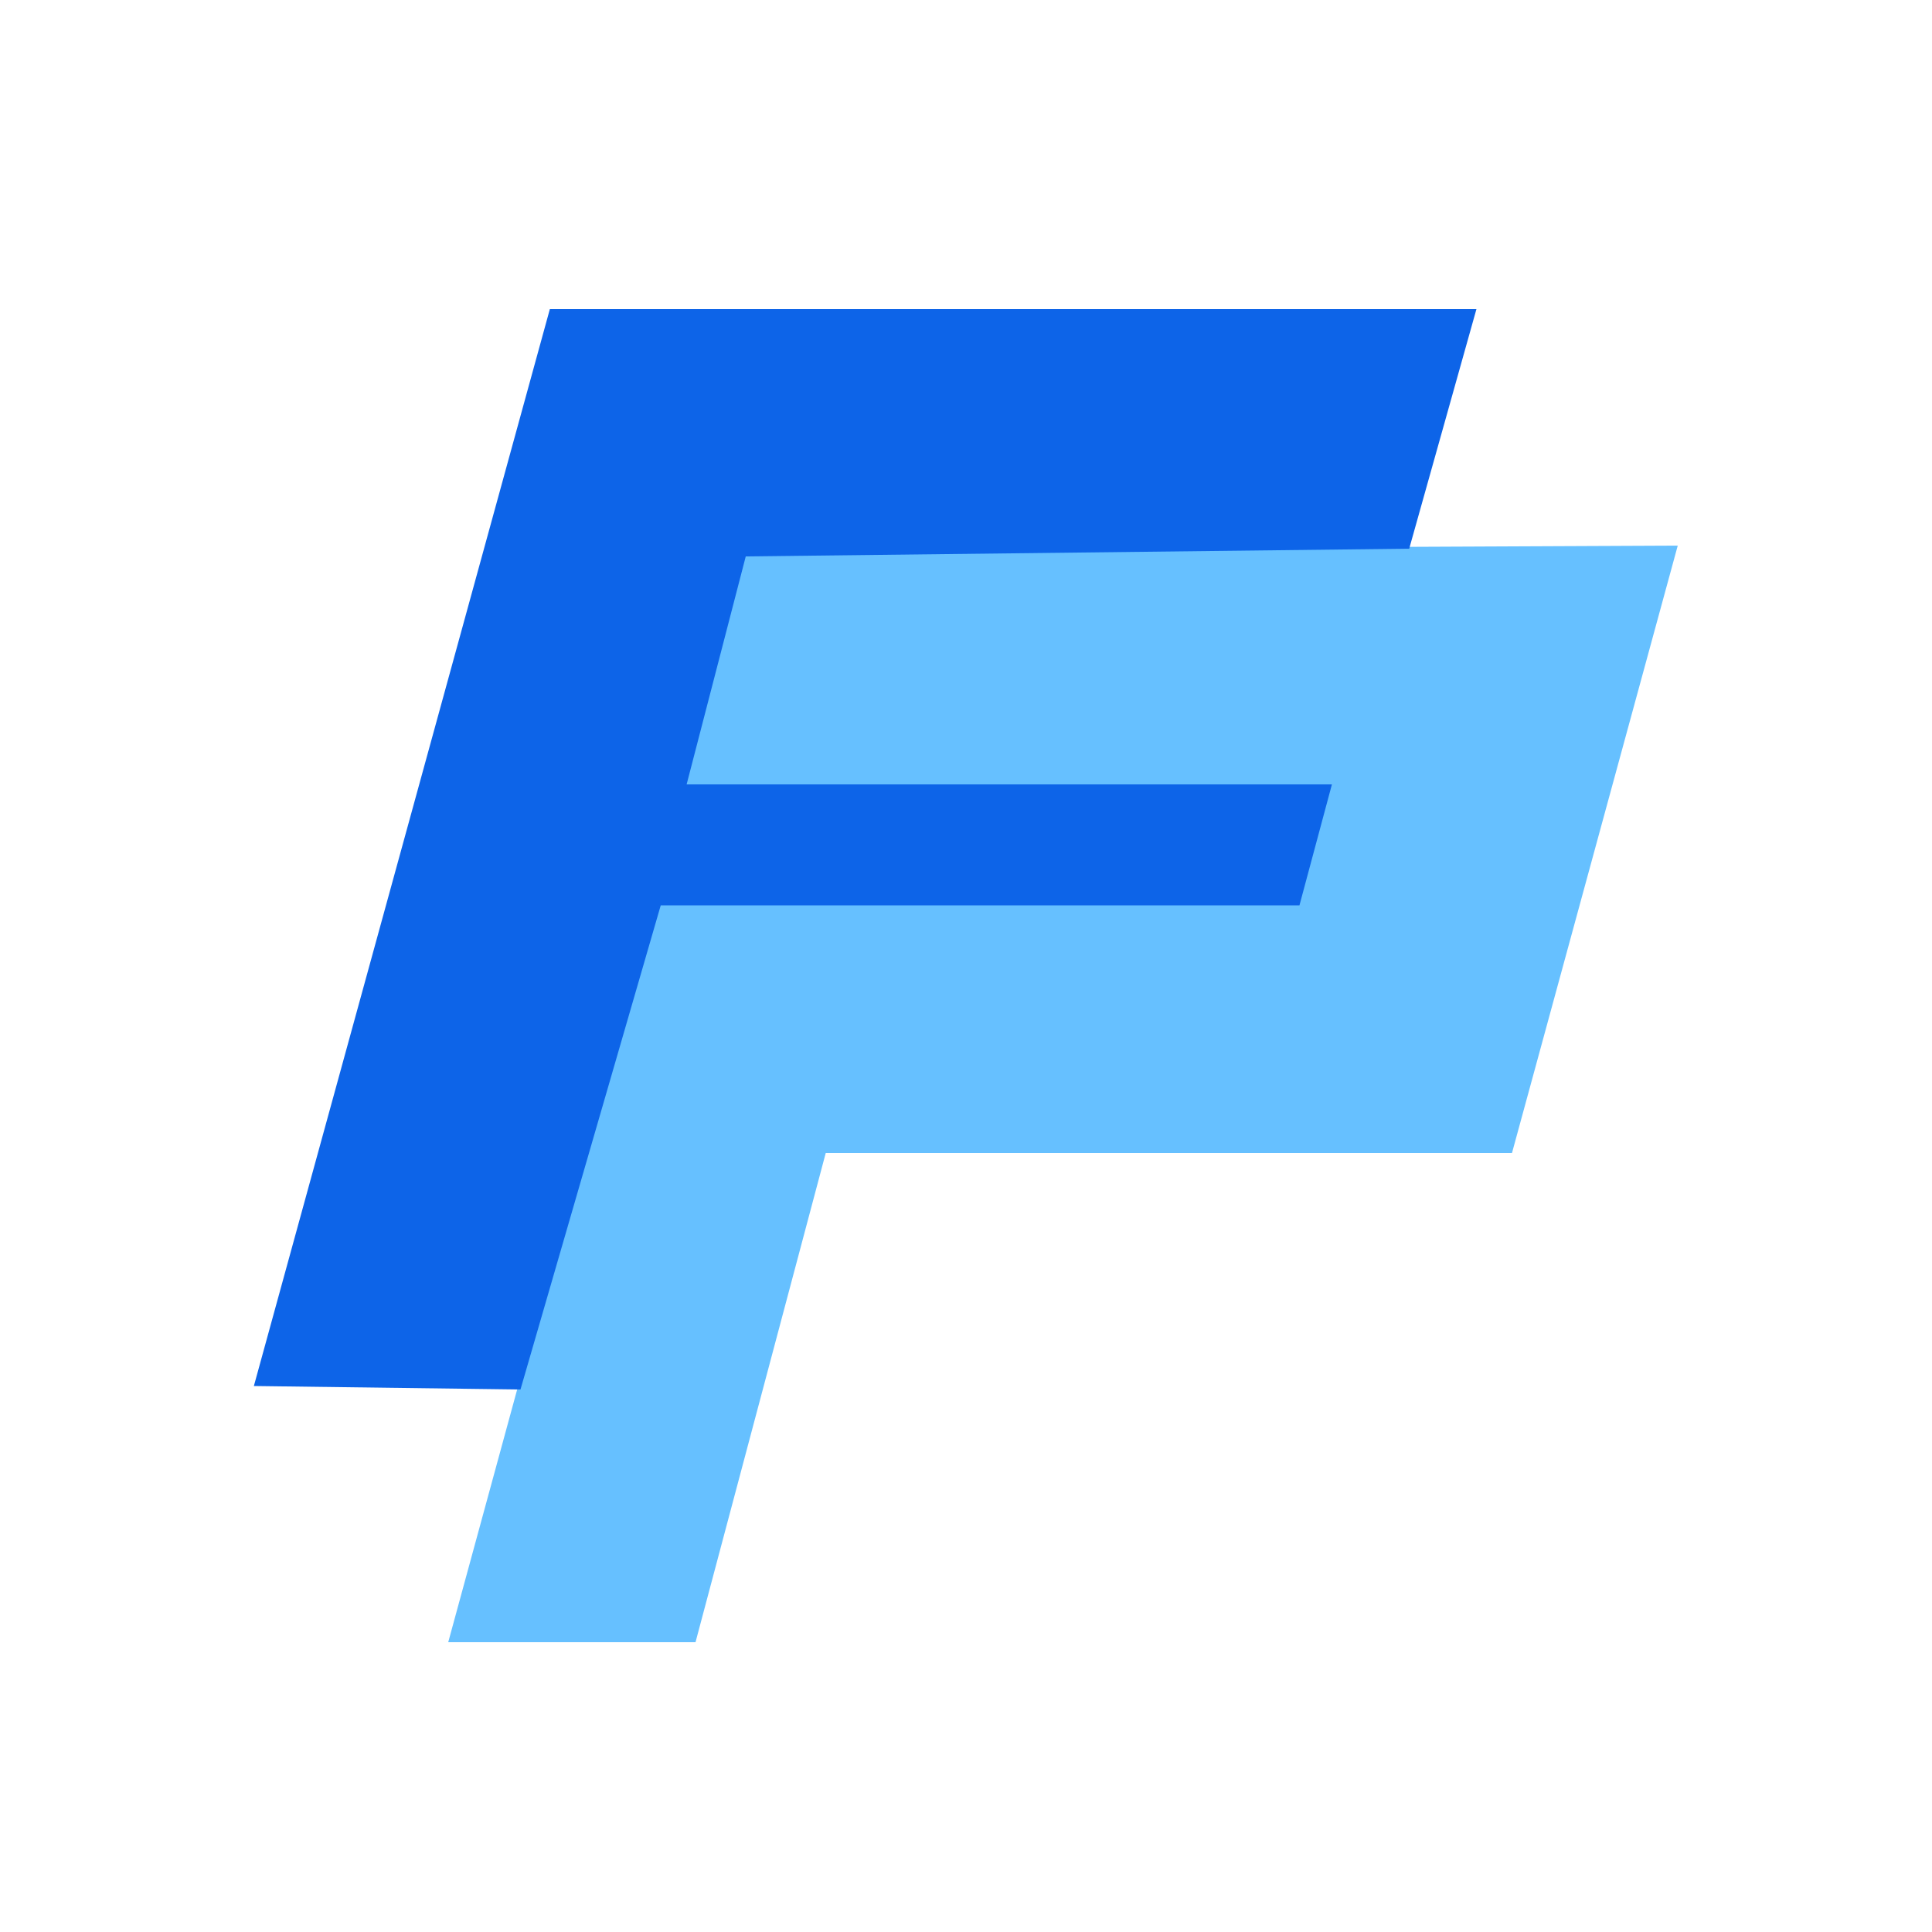
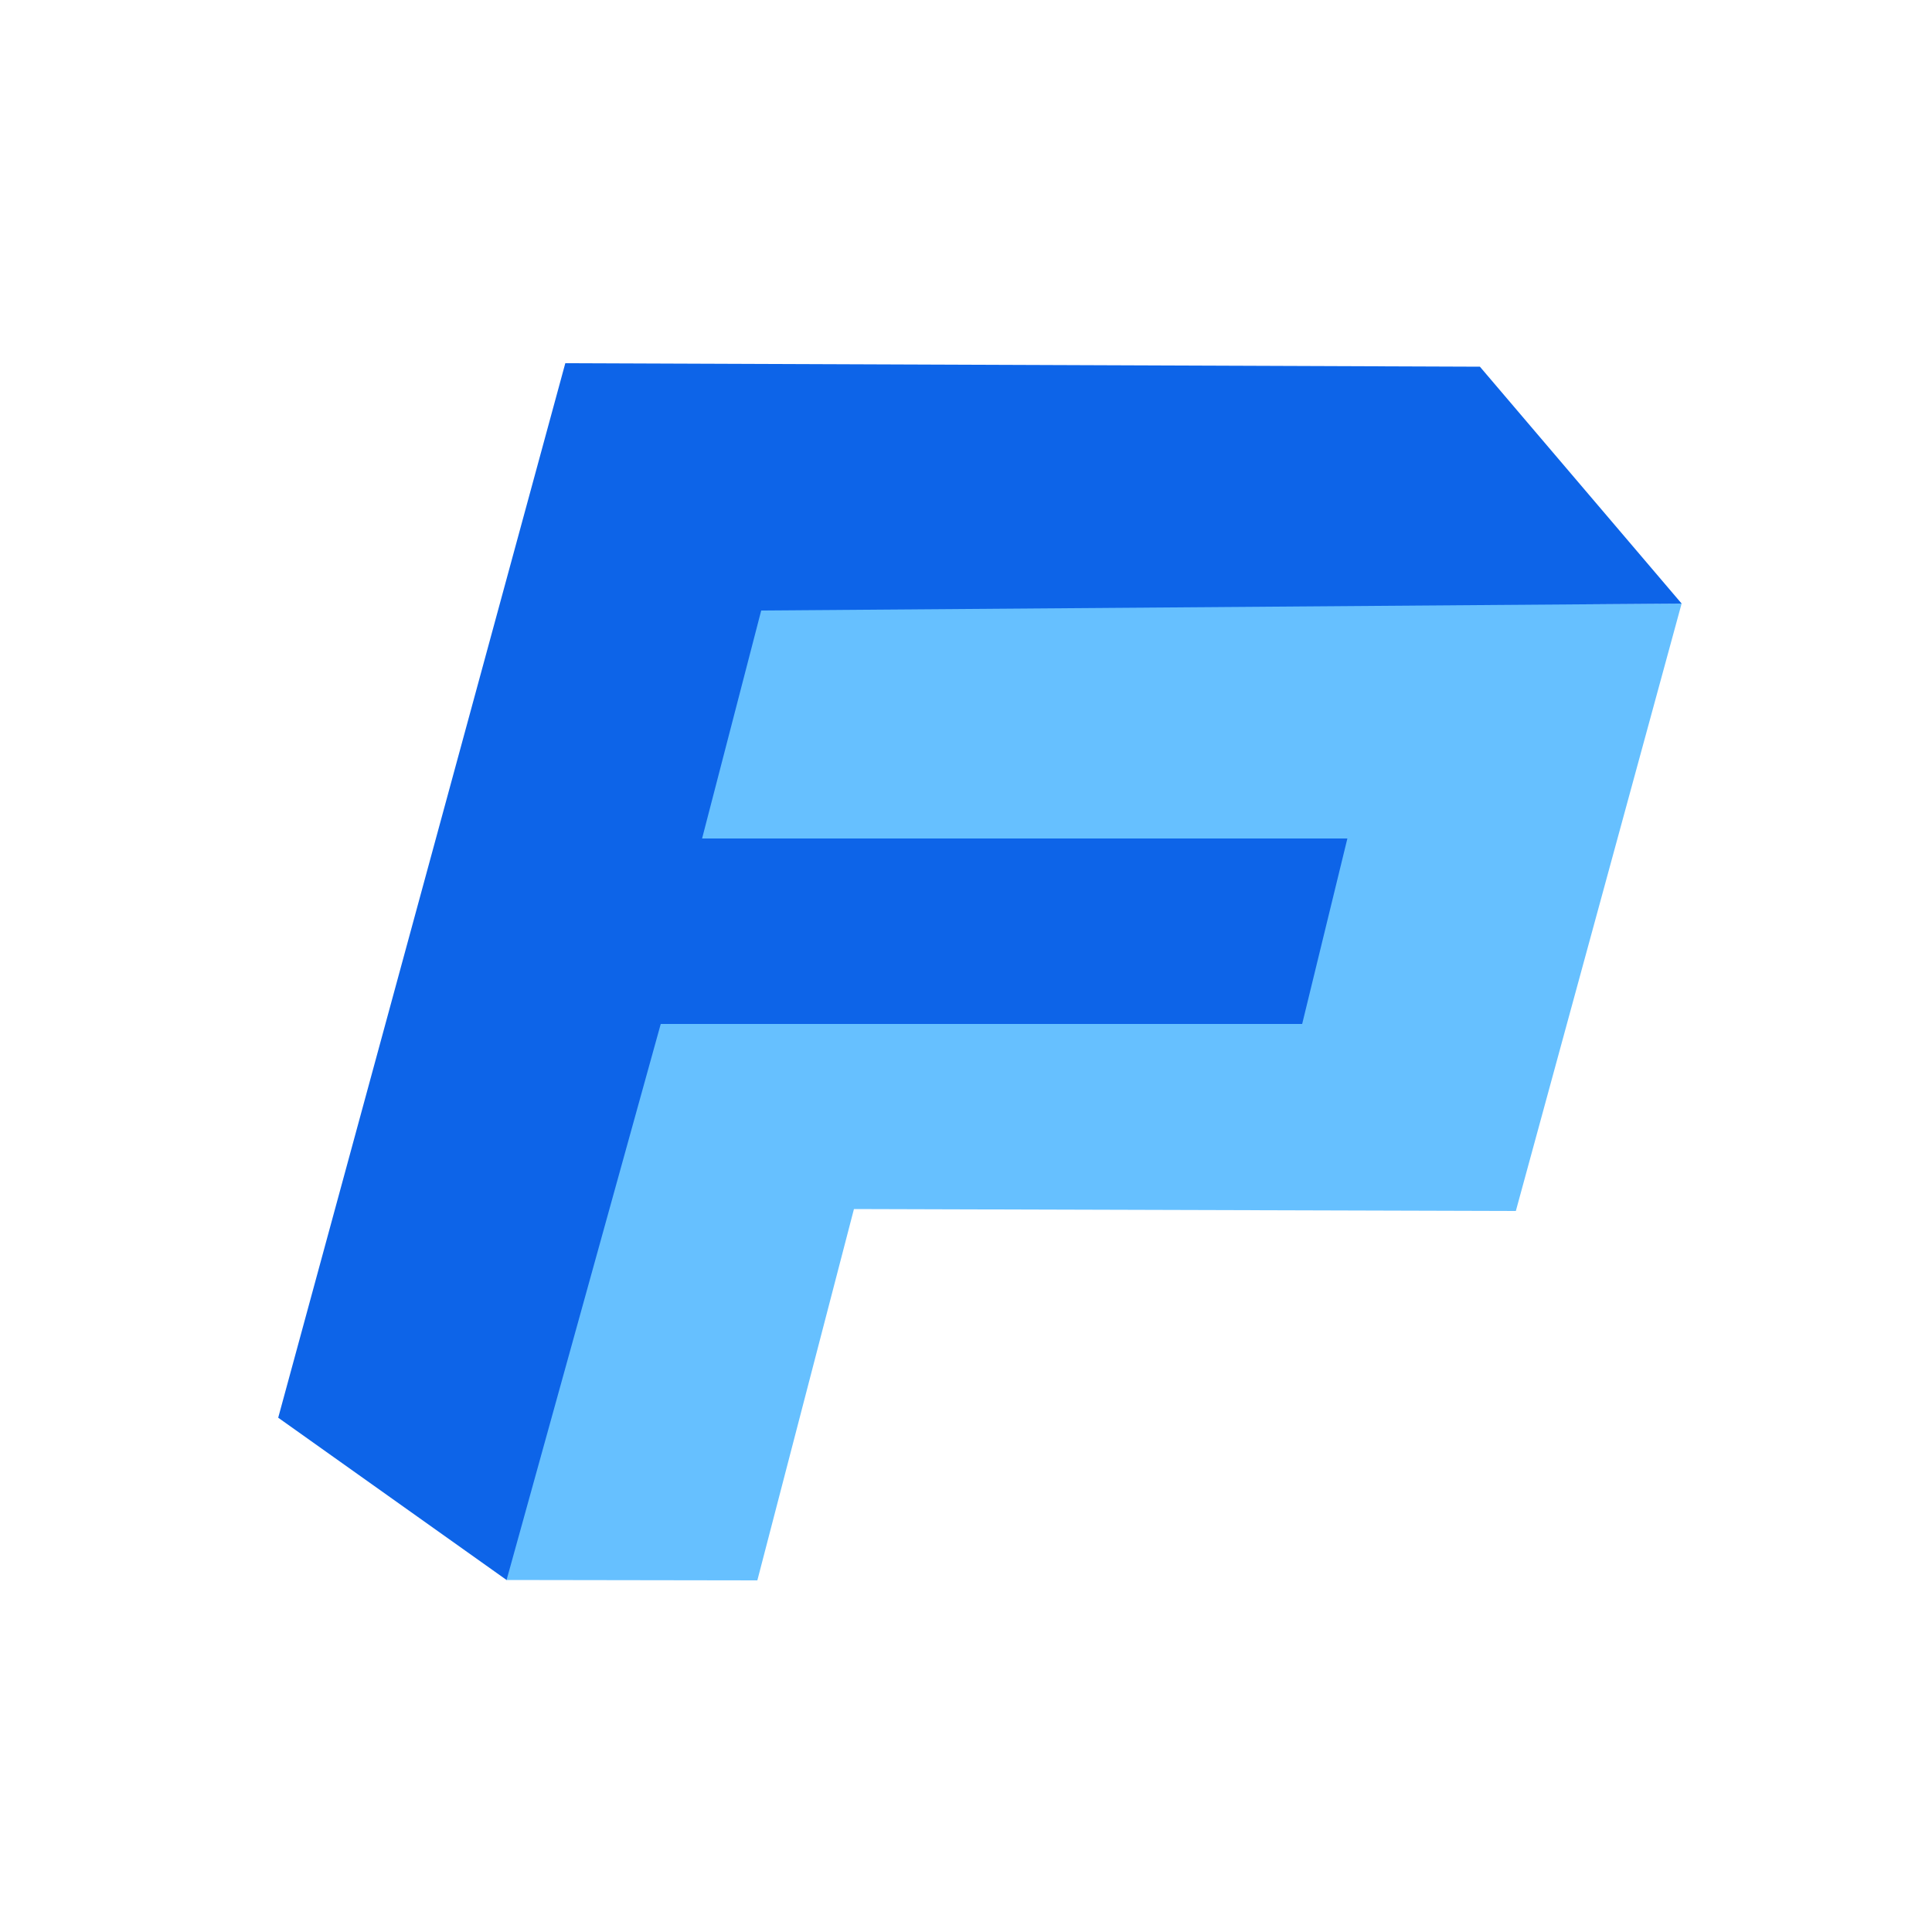
<svg xmlns="http://www.w3.org/2000/svg" version="1.2" viewBox="0 0 500 500" width="500" height="500">
  <style>
		.s0 { fill: #66c0ff } 
		.s1 { fill: #0d64e8 } 
	</style>
  <g>
-     <path id="Forma 1" fill-rule="evenodd" class="s0" d="m116 425h64l33.7-126.6h177.6l42.9-157.2-241.9 1.1-16.3 62.2 166.1 0.2-6.4 28.1-167.4 0.5" />
-     <path id="Forma 2" fill-rule="evenodd" class="s1" d="m134.7 359.6l-69-0.9 76.6-278.7h239.8l-17.4 62-171.7 2-15.3 59h167l-8.4 31.3h-165.3" />
+     <path id="Forma 1" fill-rule="evenodd" class="s0" d="m131 408.9l65 0.1 25-96.1 171.3 0.5 42.9-157.2-241.9 1.1-16.3 62.2 166.1 0.2-9.1 45.3h-167" />
+     <path id="Forma 2" fill-rule="evenodd" class="s1" d="m131.1 408.9l-59.1-42 74.3-272.9 236.7 0.9 52.2 61.3-238.2 1.8-15.3 59h167l-11.7 48h-166" />
  </g>
</svg>
